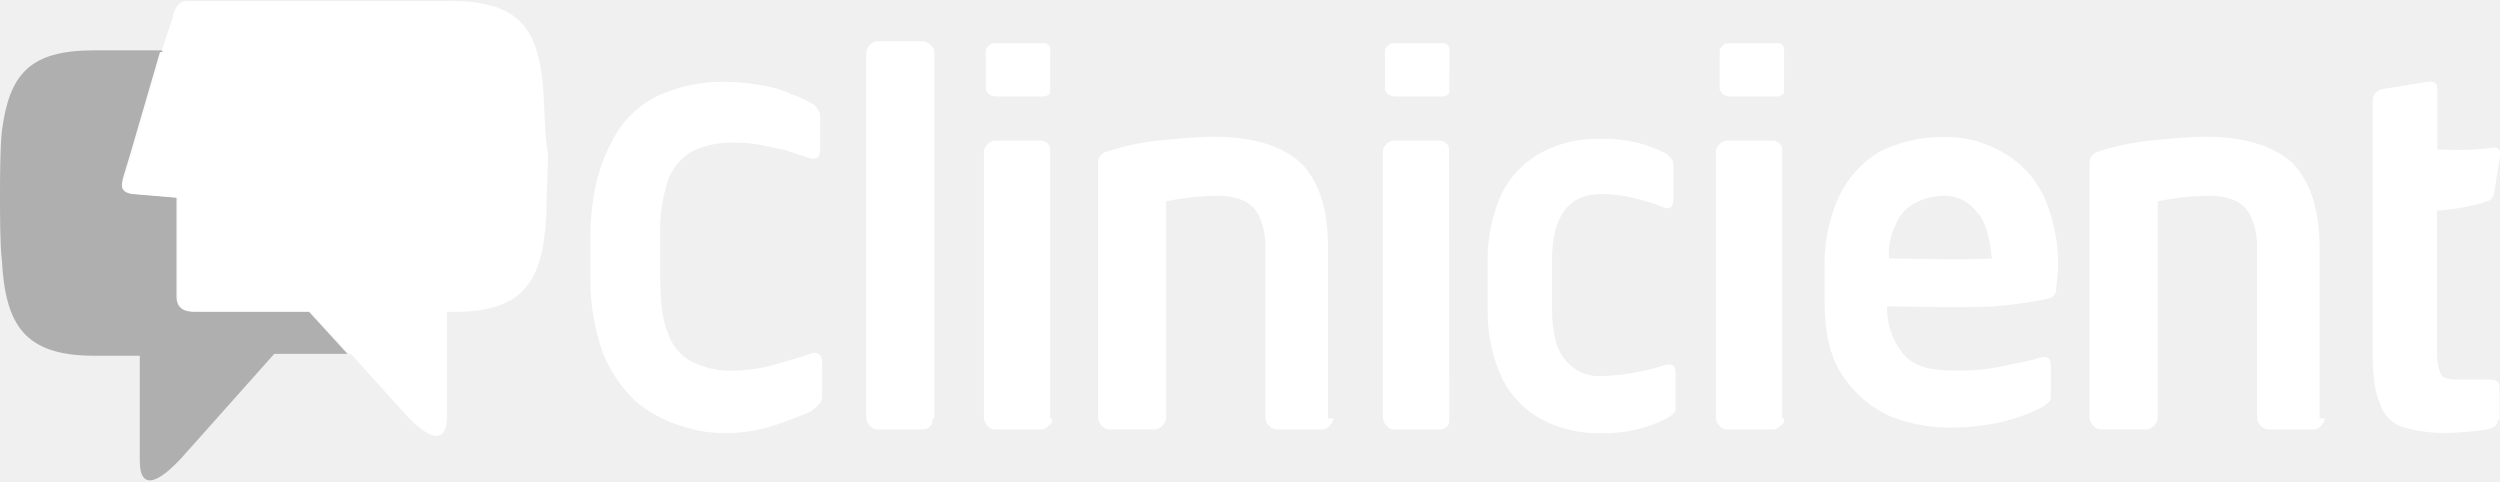
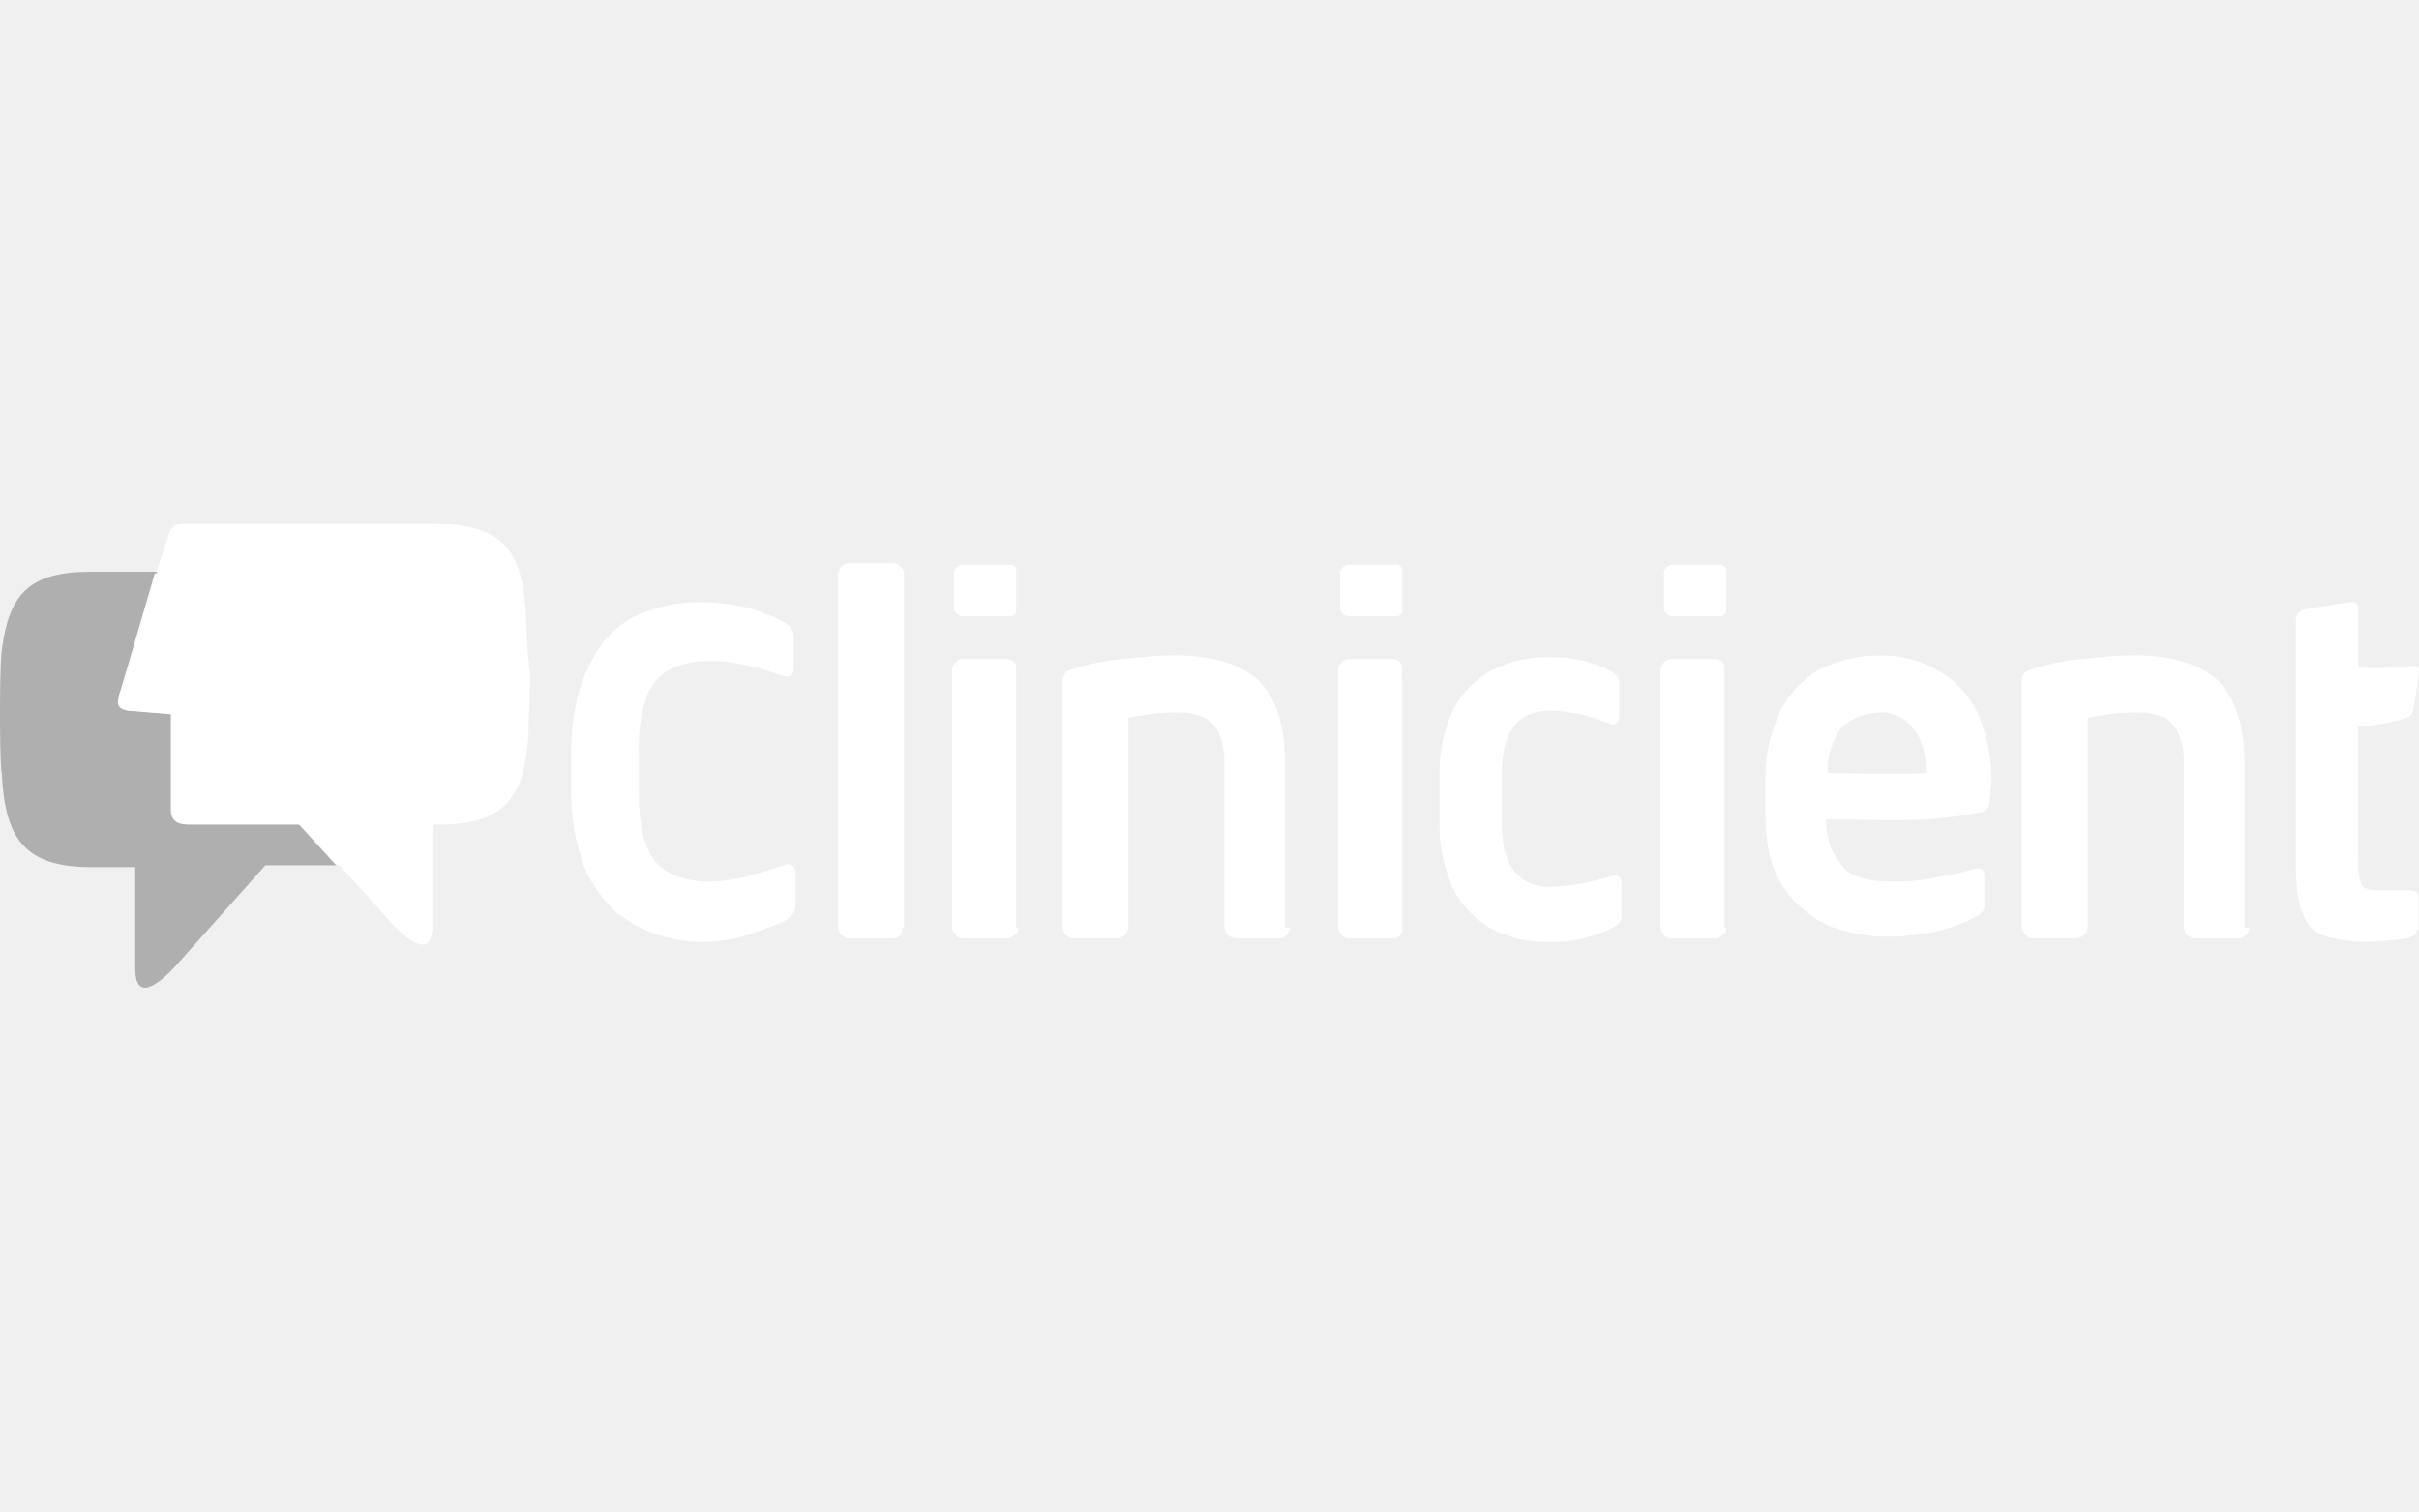
- <svg xmlns="http://www.w3.org/2000/svg" id="Horizontal_Logo_Green_Blue" data-name="Horizontal Logo Green Blue" viewBox="0 0 399.7 76.62" width="400" height="77">
+ <svg xmlns="http://www.w3.org/2000/svg" id="Horizontal_Logo_Green_Blue" data-name="Horizontal Logo Green Blue" viewBox="0 0 399.7 76.62" width="400" height="250">
  <defs>
    <style>.cls-1{fill:#fff;}.cls-2{fill:#afafaf;}.cls-3{opacity:0.95;}</style>
  </defs>
  <path class="cls-1" d="M87.77,24.6c0,2.35-.29,7.94-.29,10C86.89,44.89,84,49.89,72.78,49.89H71.6V66.65c0,5.29-3.82,2.94-7.35-1.18l-7.94-8.82H56l-6.17-6.76H31.31c-1.76,0-2.64-.88-2.64-2.35V31.66l-7.06-.59c-2.06-.29-1.77-1.47-1.47-2.65l1.18-3.82L26,8.43h.19L26,8.13l1.76-5.29c.3-1.47.89-2.65,2.36-2.65h42C82.48.19,86,4,86.89,13.13,87.19,15.48,87.19,22.25,87.77,24.6Z" transform="translate(-0.15 -0.19)" />
  <path class="cls-2" d="M49.85,49.84,56,56.6H44L29.85,72.48C26,76.89,22.5,79,22.5,73.66V56.9H15.15C4,56.9,1,51.9.45,41.61c-.3-2.06-.3-7.94-.3-10,0-2.65,0-7.94.3-10.59C1.62,11.91,4.86,8.08,15.15,8.08H26l.19.3H26l-4.7,16.17-1.18,3.82c-.3,1.18-.59,2.36,1.47,2.65l7.06.59V47.49c0,1.47.88,2.35,2.64,2.35Z" transform="translate(-0.15 -0.19)" />
  <g class="cls-3">
    <path class="cls-1" d="M63.37,54.57V38.69l7.06-.59c2.06-.29,1.76-1.47,1.47-2.65l-1.18-3.82L64.25,11c-.59-1.47-.88-2.65-2.35-2.65H25.73L21,24.57,19.84,28.4c-.29,1.18-.59,2.35,1.47,2.65l7.06.59V47.51c0,1.47.88,2.35,2.65,2.35H49.54l6.18,6.76H61C62.48,56.63,63.37,56,63.37,54.57Z" transform="translate(-0.15 -0.19)" />
  </g>
  <path class="cls-1" d="M116.59,69.27a21.93,21.93,0,0,1-7.65-1.18,20.54,20.54,0,0,1-7.06-3.82,22,22,0,0,1-5.29-7.65,35.5,35.5,0,0,1-2.06-12.06V38.4c0-6.47,1.18-11.47,3.23-15.29a16,16,0,0,1,7.94-7.94,25.2,25.2,0,0,1,10.59-2.06,39.85,39.85,0,0,1,5.88.59,17.75,17.75,0,0,1,4.7,1.47,12.15,12.15,0,0,1,2.65,1.18,2.8,2.8,0,0,1,1.76,2.06V24c0,1.18-.59,1.76-2.06,1.18-.88-.29-2.06-.59-3.53-1.18l-4.41-.88a20.83,20.83,0,0,0-4.12-.29,14,14,0,0,0-6.47,1.47A8.84,8.84,0,0,0,106.89,29a26.37,26.37,0,0,0-1.18,9.12v6.18c0,3.82.29,6.76,1.18,8.82a7.87,7.87,0,0,0,3.82,4.71,14,14,0,0,0,6.47,1.47,26.22,26.22,0,0,0,6.47-.88c2.06-.59,4.12-1.18,5.88-1.76,1.18-.59,2.06,0,2.06,1.18v5.59c0,.88-.59,1.47-1.76,2.35-1.18.59-2.94,1.18-5.29,2.06A25.21,25.21,0,0,1,116.59,69.27Z" transform="translate(-0.15 -0.19)" />
  <path class="cls-1" d="M149.23,66.92c0,.59,0,.88-.29,1.18a1.53,1.53,0,0,1-1.18.59h-7.35a1.53,1.53,0,0,1-1.18-.59,2.23,2.23,0,0,1-.59-1.18V8.4a2.23,2.23,0,0,1,.59-1.18,1.53,1.53,0,0,1,1.18-.59h7.35a2.23,2.23,0,0,1,1.18.59,1.53,1.53,0,0,1,.59,1.18V66.92Z" transform="translate(-0.15 -0.19)" />
  <path class="cls-1" d="M168.35,66.92c0,.59,0,.88-.59,1.18a1.53,1.53,0,0,1-1.18.59h-7.35a1.53,1.53,0,0,1-1.18-.59,2.23,2.23,0,0,1-.59-1.18V24.28a1.53,1.53,0,0,1,.59-1.18,1.53,1.53,0,0,1,1.18-.59h7.35a1.53,1.53,0,0,1,1.18.59c.29.29.29.59.29,1.18V66.92Z" transform="translate(-0.15 -0.19)" />
  <path class="cls-1" d="M213.34,66.92a2.23,2.23,0,0,1-.59,1.18,1.53,1.53,0,0,1-1.18.59h-7.35a2.08,2.08,0,0,1-1.76-1.76V39.87a11.72,11.72,0,0,0-.88-5,5.19,5.19,0,0,0-2.35-2.65,10.31,10.31,0,0,0-4.7-.88,40.89,40.89,0,0,0-7.94.88v34.7a2.08,2.08,0,0,1-1.76,1.76h-7.35a1.53,1.53,0,0,1-1.18-.59,2.23,2.23,0,0,1-.59-1.18V26a1.86,1.86,0,0,1,1.47-1.76,39.89,39.89,0,0,1,8.53-1.76c2.94-.29,5.88-.59,8.53-.59,6.18,0,10.88,1.47,13.82,4.12,2.94,2.94,4.41,7.35,4.41,13.53V66.92Z" transform="translate(-0.15 -0.19)" />
  <path class="cls-1" d="M231.86,66.92c0,.59,0,.88-.29,1.18a1.53,1.53,0,0,1-1.18.59H223a1.53,1.53,0,0,1-1.18-.59,2.23,2.23,0,0,1-.59-1.18V24.28a1.53,1.53,0,0,1,.59-1.18,1.53,1.53,0,0,1,1.18-.59h7.35a1.53,1.53,0,0,1,1.18.59c.29.29.29.59.29,1.18Z" transform="translate(-0.15 -0.19)" />
  <path class="cls-1" d="M256,60.16a36,36,0,0,0,10.29-1.76c1.18-.29,1.76,0,1.76,1.18v5.29c0,.59,0,.88-.29,1.18a4.06,4.06,0,0,1-1.18.88,21.3,21.3,0,0,1-10.29,2.35,19.31,19.31,0,0,1-9.41-2.06,15.26,15.26,0,0,1-6.47-6.47A25.15,25.15,0,0,1,238,49.57V41.92a25.15,25.15,0,0,1,2.35-11.17,15.26,15.26,0,0,1,6.47-6.47,19.31,19.31,0,0,1,9.41-2.06,21.3,21.3,0,0,1,10.29,2.35l.88.88c.29.29.29.59.29,1.18v5.29c0,1.18-.59,1.76-1.76,1.18a41.88,41.88,0,0,0-4.7-1.47,25.9,25.9,0,0,0-5-.59q-7.94,0-7.94,10.59v7.65c0,3.82.59,6.47,2.06,8.23A6.83,6.83,0,0,0,256,60.16Z" transform="translate(-0.15 -0.19)" />
  <path class="cls-1" d="M285.38,66.92c0,.59,0,.88-.59,1.18a1.53,1.53,0,0,1-1.18.59h-7.35a1.53,1.53,0,0,1-1.18-.59,2.23,2.23,0,0,1-.59-1.18V24.28a1.53,1.53,0,0,1,.59-1.18,1.53,1.53,0,0,1,1.18-.59h7.35a1.53,1.53,0,0,1,1.18.59c.29.29.29.59.29,1.18V66.92Z" transform="translate(-0.15 -0.19)" />
  <path class="cls-1" d="M371.84,66.92a2.23,2.23,0,0,1-.59,1.18,1.53,1.53,0,0,1-1.18.59h-7.35A2.08,2.08,0,0,1,361,66.92V39.87a11.72,11.72,0,0,0-.88-5,5.19,5.19,0,0,0-2.35-2.65,10.31,10.31,0,0,0-4.7-.88,40.89,40.89,0,0,0-7.94.88v34.7a2.08,2.08,0,0,1-1.76,1.76H336a1.53,1.53,0,0,1-1.18-.59,2.23,2.23,0,0,1-.59-1.18V26a1.86,1.86,0,0,1,1.47-1.76,39.89,39.89,0,0,1,8.53-1.76c2.94-.29,5.88-.59,8.53-.59,6.18,0,10.88,1.47,13.82,4.12C369.48,29,371,33.4,371,39.57V66.92Z" transform="translate(-0.15 -0.19)" />
  <path class="cls-1" d="M168.05,14.28c0,.29,0,.88-.29.88a1.08,1.08,0,0,1-.88.29h-7.35a2.22,2.22,0,0,1-1.18-.29c-.29-.29-.59-.59-.59-.88V8.11c0-.29.29-.59.59-.88s.59-.29,1.18-.29h7.35a1,1,0,0,1,1.18,1.18Z" transform="translate(-0.15 -0.19)" />
  <path class="cls-1" d="M231.86,14.28c0,.29,0,.88-.29.88a1.08,1.08,0,0,1-.88.29h-7.35a2.22,2.22,0,0,1-1.18-.29c-.29-.29-.59-.59-.59-.88V8.11c0-.29.29-.59.59-.88s.59-.29,1.18-.29h7.35a1,1,0,0,1,1.18,1.18Z" transform="translate(-0.15 -0.19)" />
  <path class="cls-1" d="M285.38,14.28c0,.29,0,.88-.29.88a1.08,1.08,0,0,1-.88.29h-7.35a2.22,2.22,0,0,1-1.18-.29c-.29-.29-.59-.59-.59-.88V8.11c0-.29.29-.59.59-.88s.59-.29,1.18-.29h7.35a1,1,0,0,1,1.18,1.18Z" transform="translate(-0.15 -0.19)" />
  <path class="cls-1" d="M329.2,43.1a27.06,27.06,0,0,0-2.06-11.17,15.79,15.79,0,0,0-6.47-7.35,17.78,17.78,0,0,0-9.7-2.65,22.16,22.16,0,0,0-10.29,2.35,16.61,16.61,0,0,0-6.47,7.06,25.71,25.71,0,0,0-2.35,10.88V48.1c0,5,.88,9.12,2.94,12.06a17.78,17.78,0,0,0,7.65,6.47,25.9,25.9,0,0,0,9.7,1.76,36.5,36.5,0,0,0,7.94-.88,27.27,27.27,0,0,0,6.47-2.35,4.06,4.06,0,0,0,1.18-.88c.29-.29.29-.59.29-1.18V58.39c0-1.18-.59-1.47-1.76-1.18-1.76.59-3.82.88-6.47,1.47a32.28,32.28,0,0,1-7.35.59c-4.12,0-6.76-.88-8.23-2.94A11.58,11.58,0,0,1,301.85,49s13.82.29,17.06,0a66.39,66.39,0,0,0,8.53-1.18c1.18-.29,1.47-.88,1.47-1.76Zm-27.05-1.76a10.51,10.51,0,0,1,1.18-5.59,6.37,6.37,0,0,1,2.94-3.23,9.74,9.74,0,0,1,4.41-1.18A6.46,6.46,0,0,1,316.26,34c1.47,1.47,2.06,4.41,2.35,7.35C314.79,41.63,302.14,41.34,302.14,41.34Z" transform="translate(-0.15 -0.19)" />
  <path class="cls-1" d="M389.78,33.69V56a9,9,0,0,0,.59,3.83c.29.59,1.17.88,2.64.88h5c1.18,0,1.77.29,1.77,1.18v5.29h-.3c0,.88-.58,1.18-1.47,1.47a54.8,54.8,0,0,1-6.17.59,24,24,0,0,1-7.35-.88,5.57,5.57,0,0,1-3.83-3.83c-.88-1.76-1.17-4.7-1.17-8.23V16A1.86,1.86,0,0,1,381,14.28l7.35-1.18h.29c.89,0,1.18.3,1.18,1.18v9.64c.67,0,1.35.06,2.06.06a42.18,42.18,0,0,0,6.47-.29c1.17-.3,1.76.29,1.47,1.47l-.88,5.59a1.54,1.54,0,0,1-.59,1.17c-.3.3-.88.3-1.47.59a35.83,35.83,0,0,1-6.77,1.18Z" transform="translate(-0.15 -0.19)" />
</svg>
